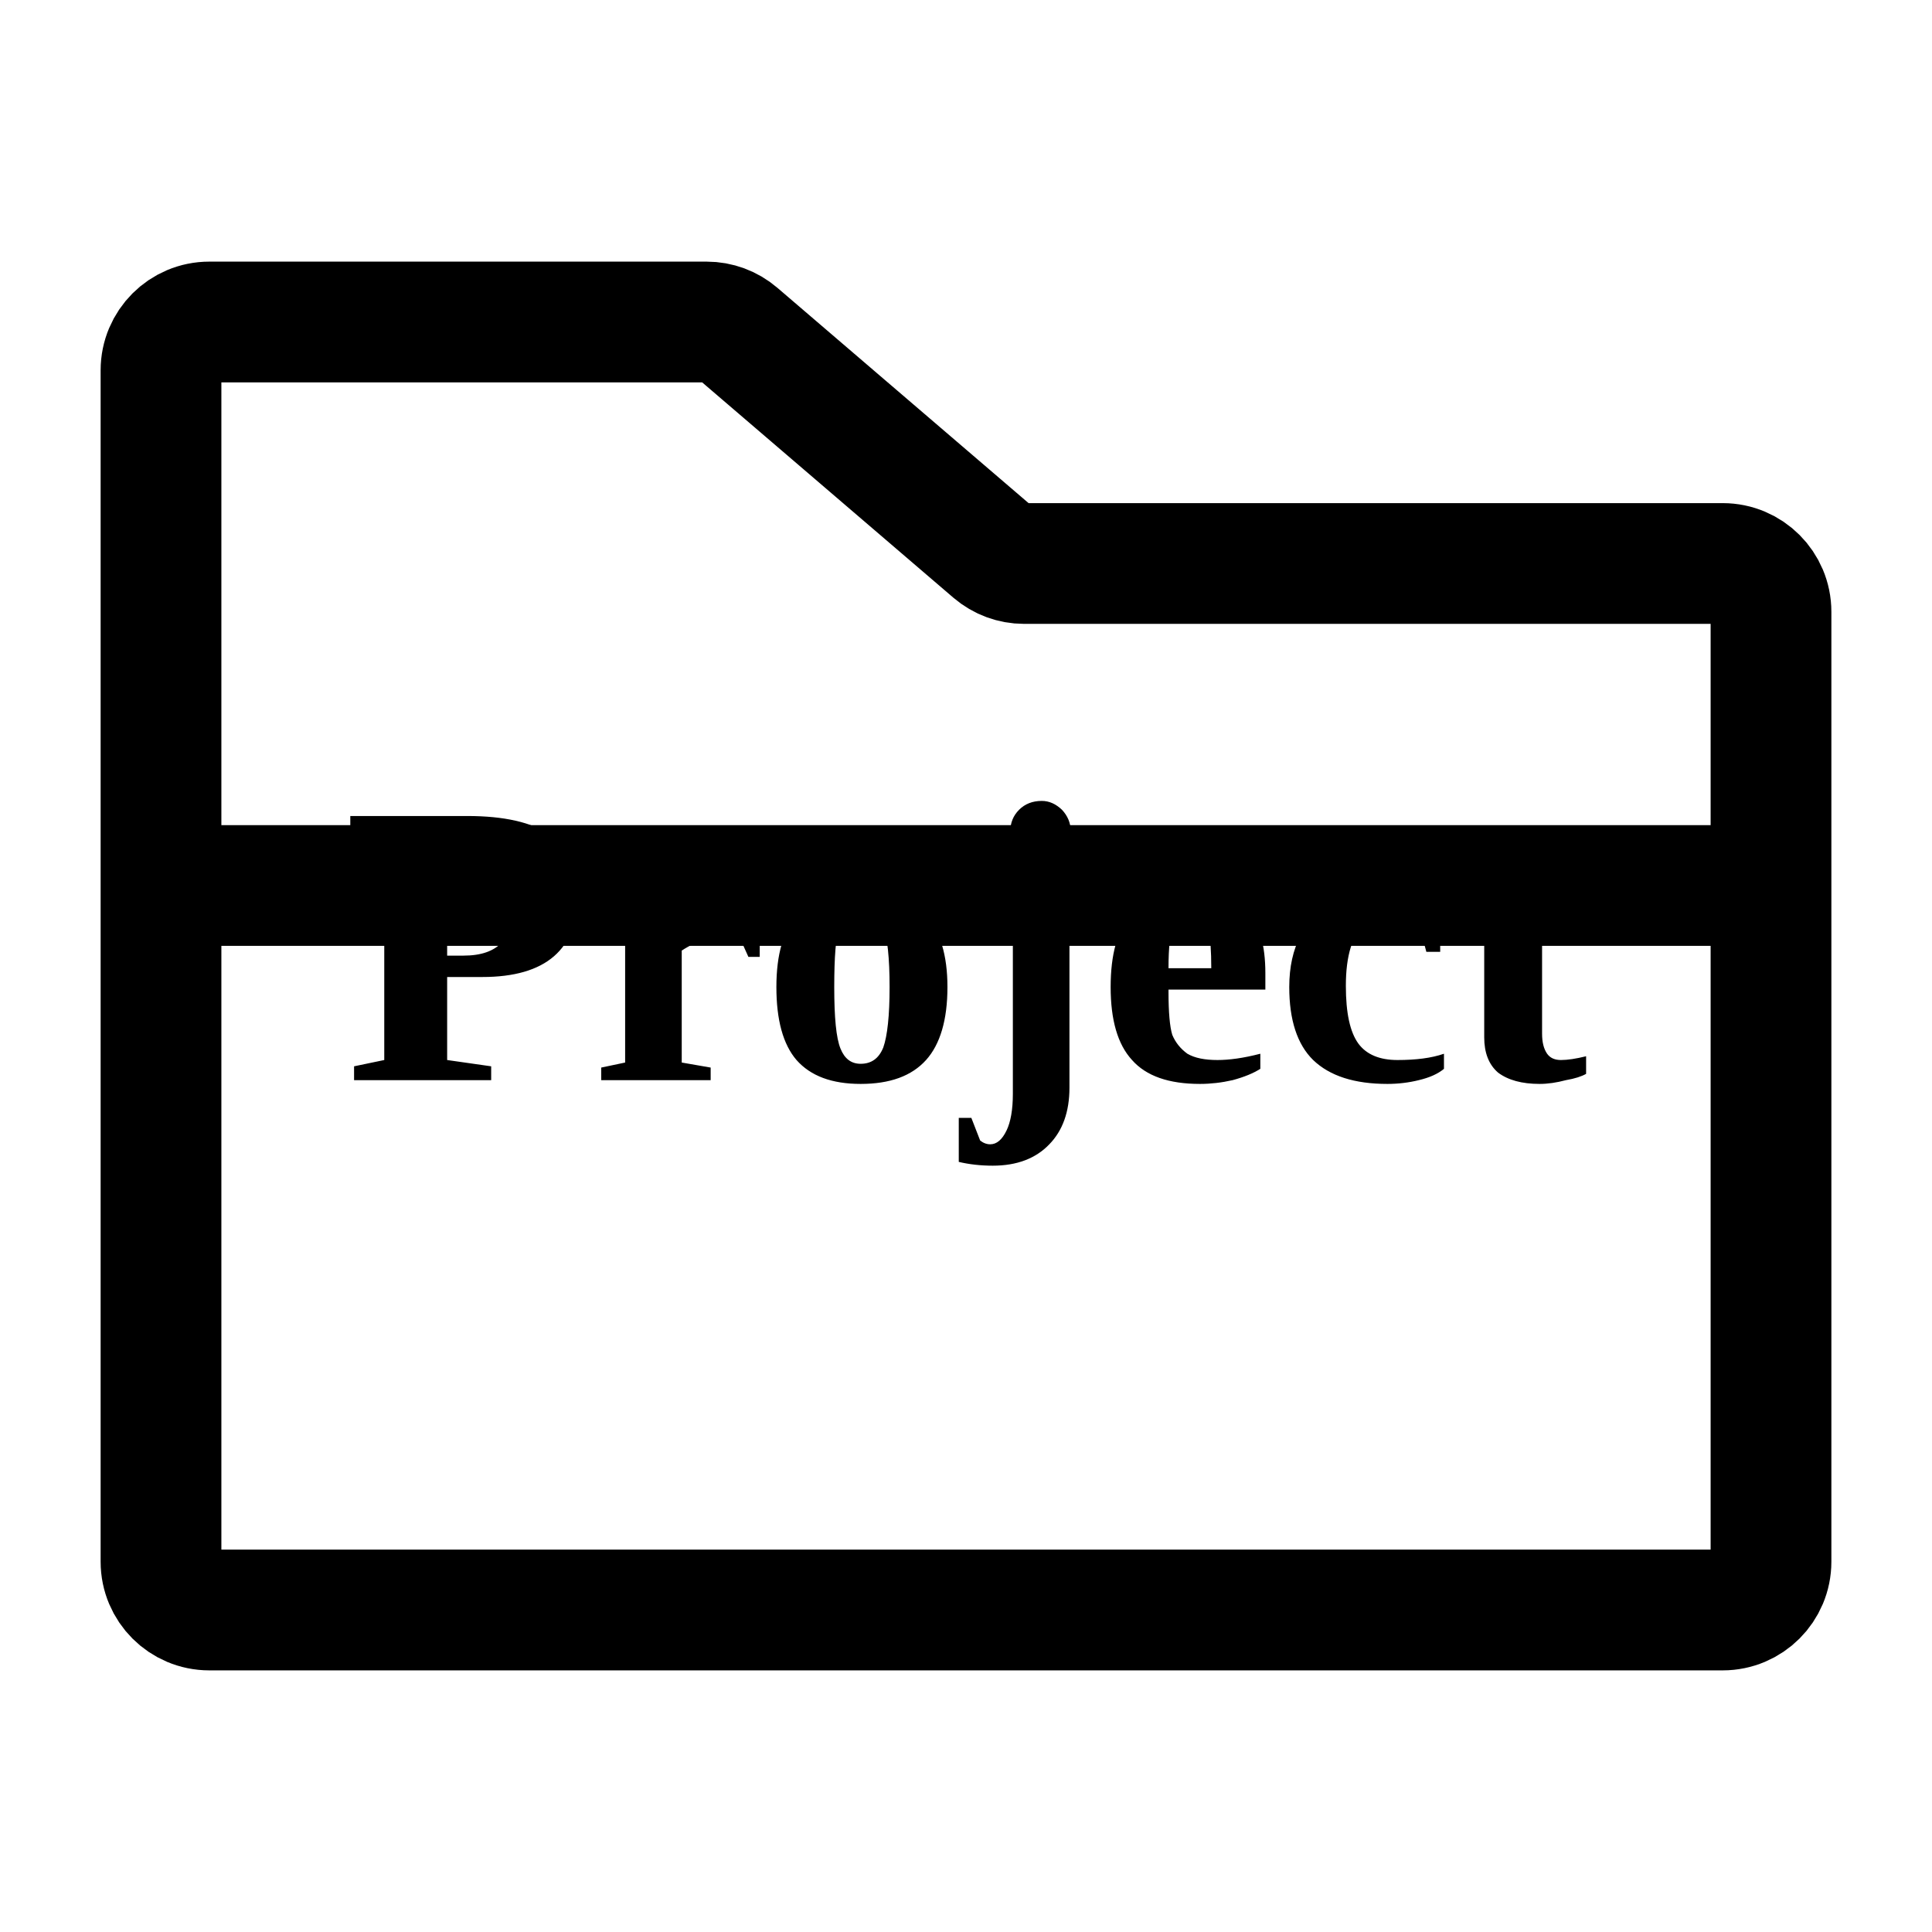
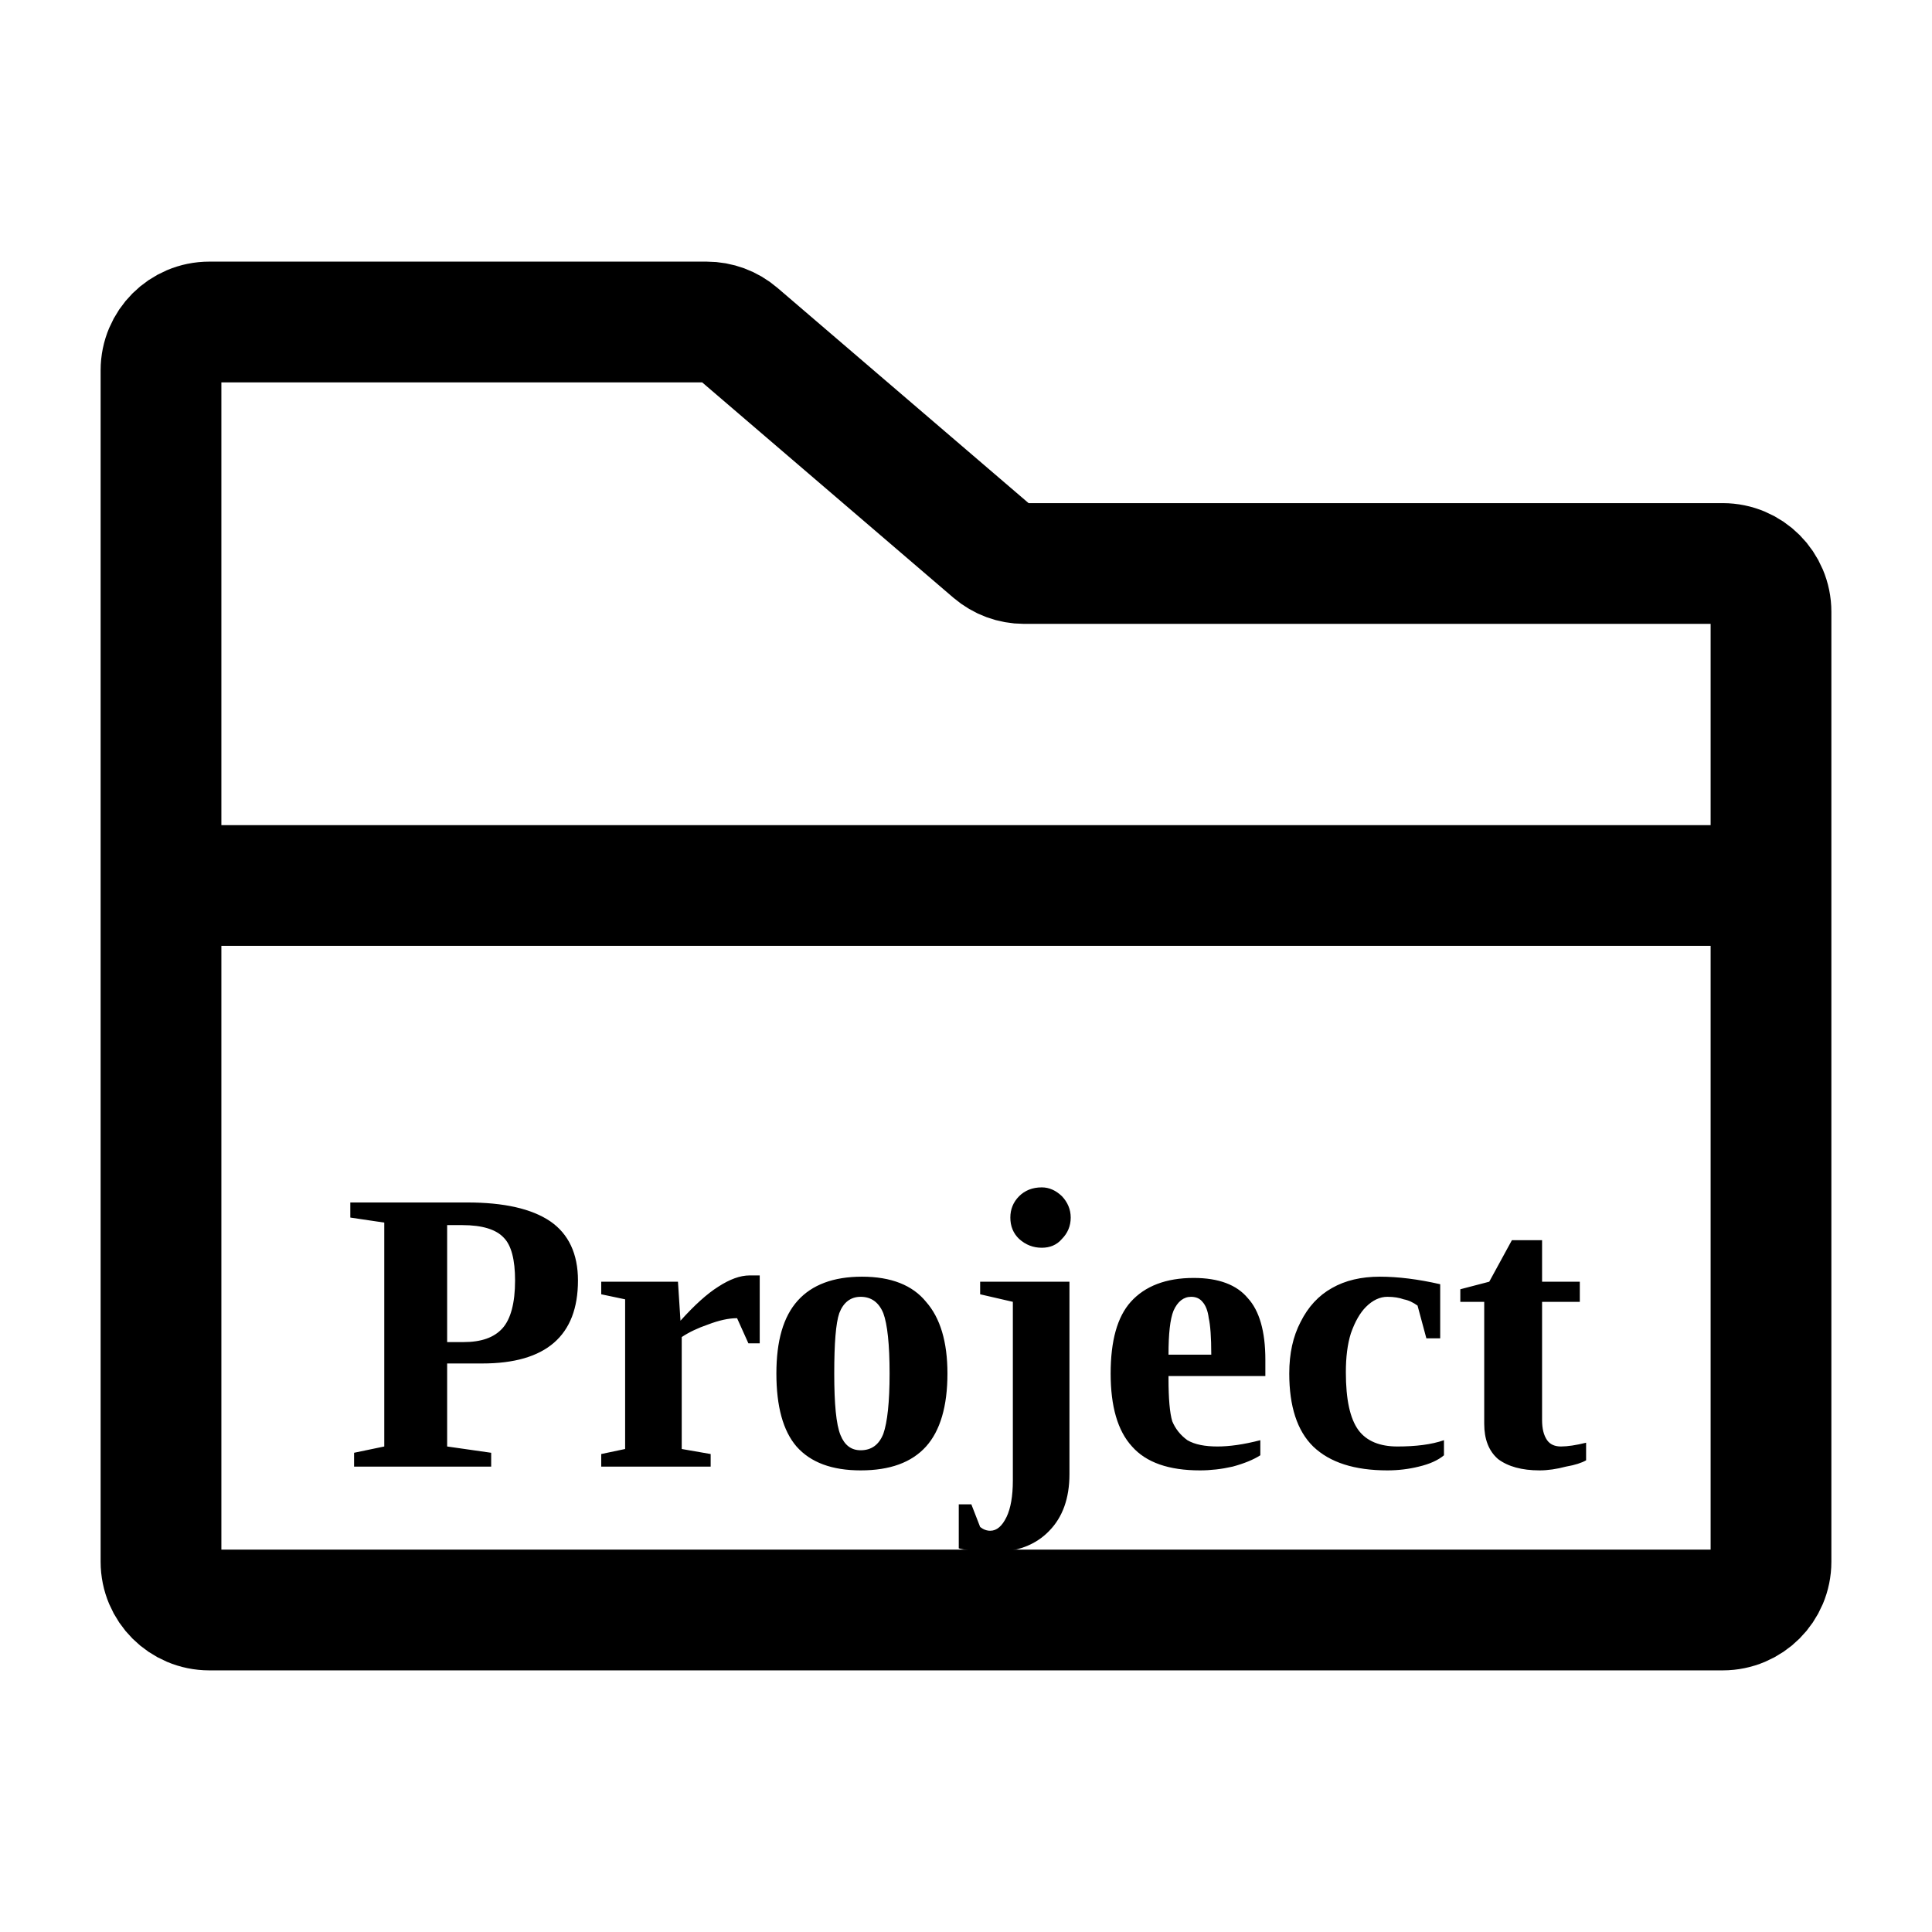
<svg xmlns="http://www.w3.org/2000/svg" width="24px" height="24px" stroke-width="1.5" viewBox="0 0 24 24" fill="none" color="#000000">
  <path d="M2 11V4.6a.6.6 0 01.6-.6h6.178a.6.6 0 01.39.144l3.164 2.712a.6.6 0 00.39.144H21.4a.6.6 0 01.6.6V11M2 11v8.4a.6.6 0 00.6.6h18.8a.6.6 0 00.6-.6V11M2 11h20" stroke="#000000" stroke-width="1.5" stroke-linecap="round" stroke-linejoin="round" />
-   <text x="50%" y="50%" dominant-baseline="middle" text-anchor="middle" font-weight="bold" font-size="5" fill="black">Project</text>
+   <text x="50%" y="70%" dominant-baseline="middle" text-anchor="middle" font-weight="bold" font-size="5" fill="black">Project</text>
</svg>
